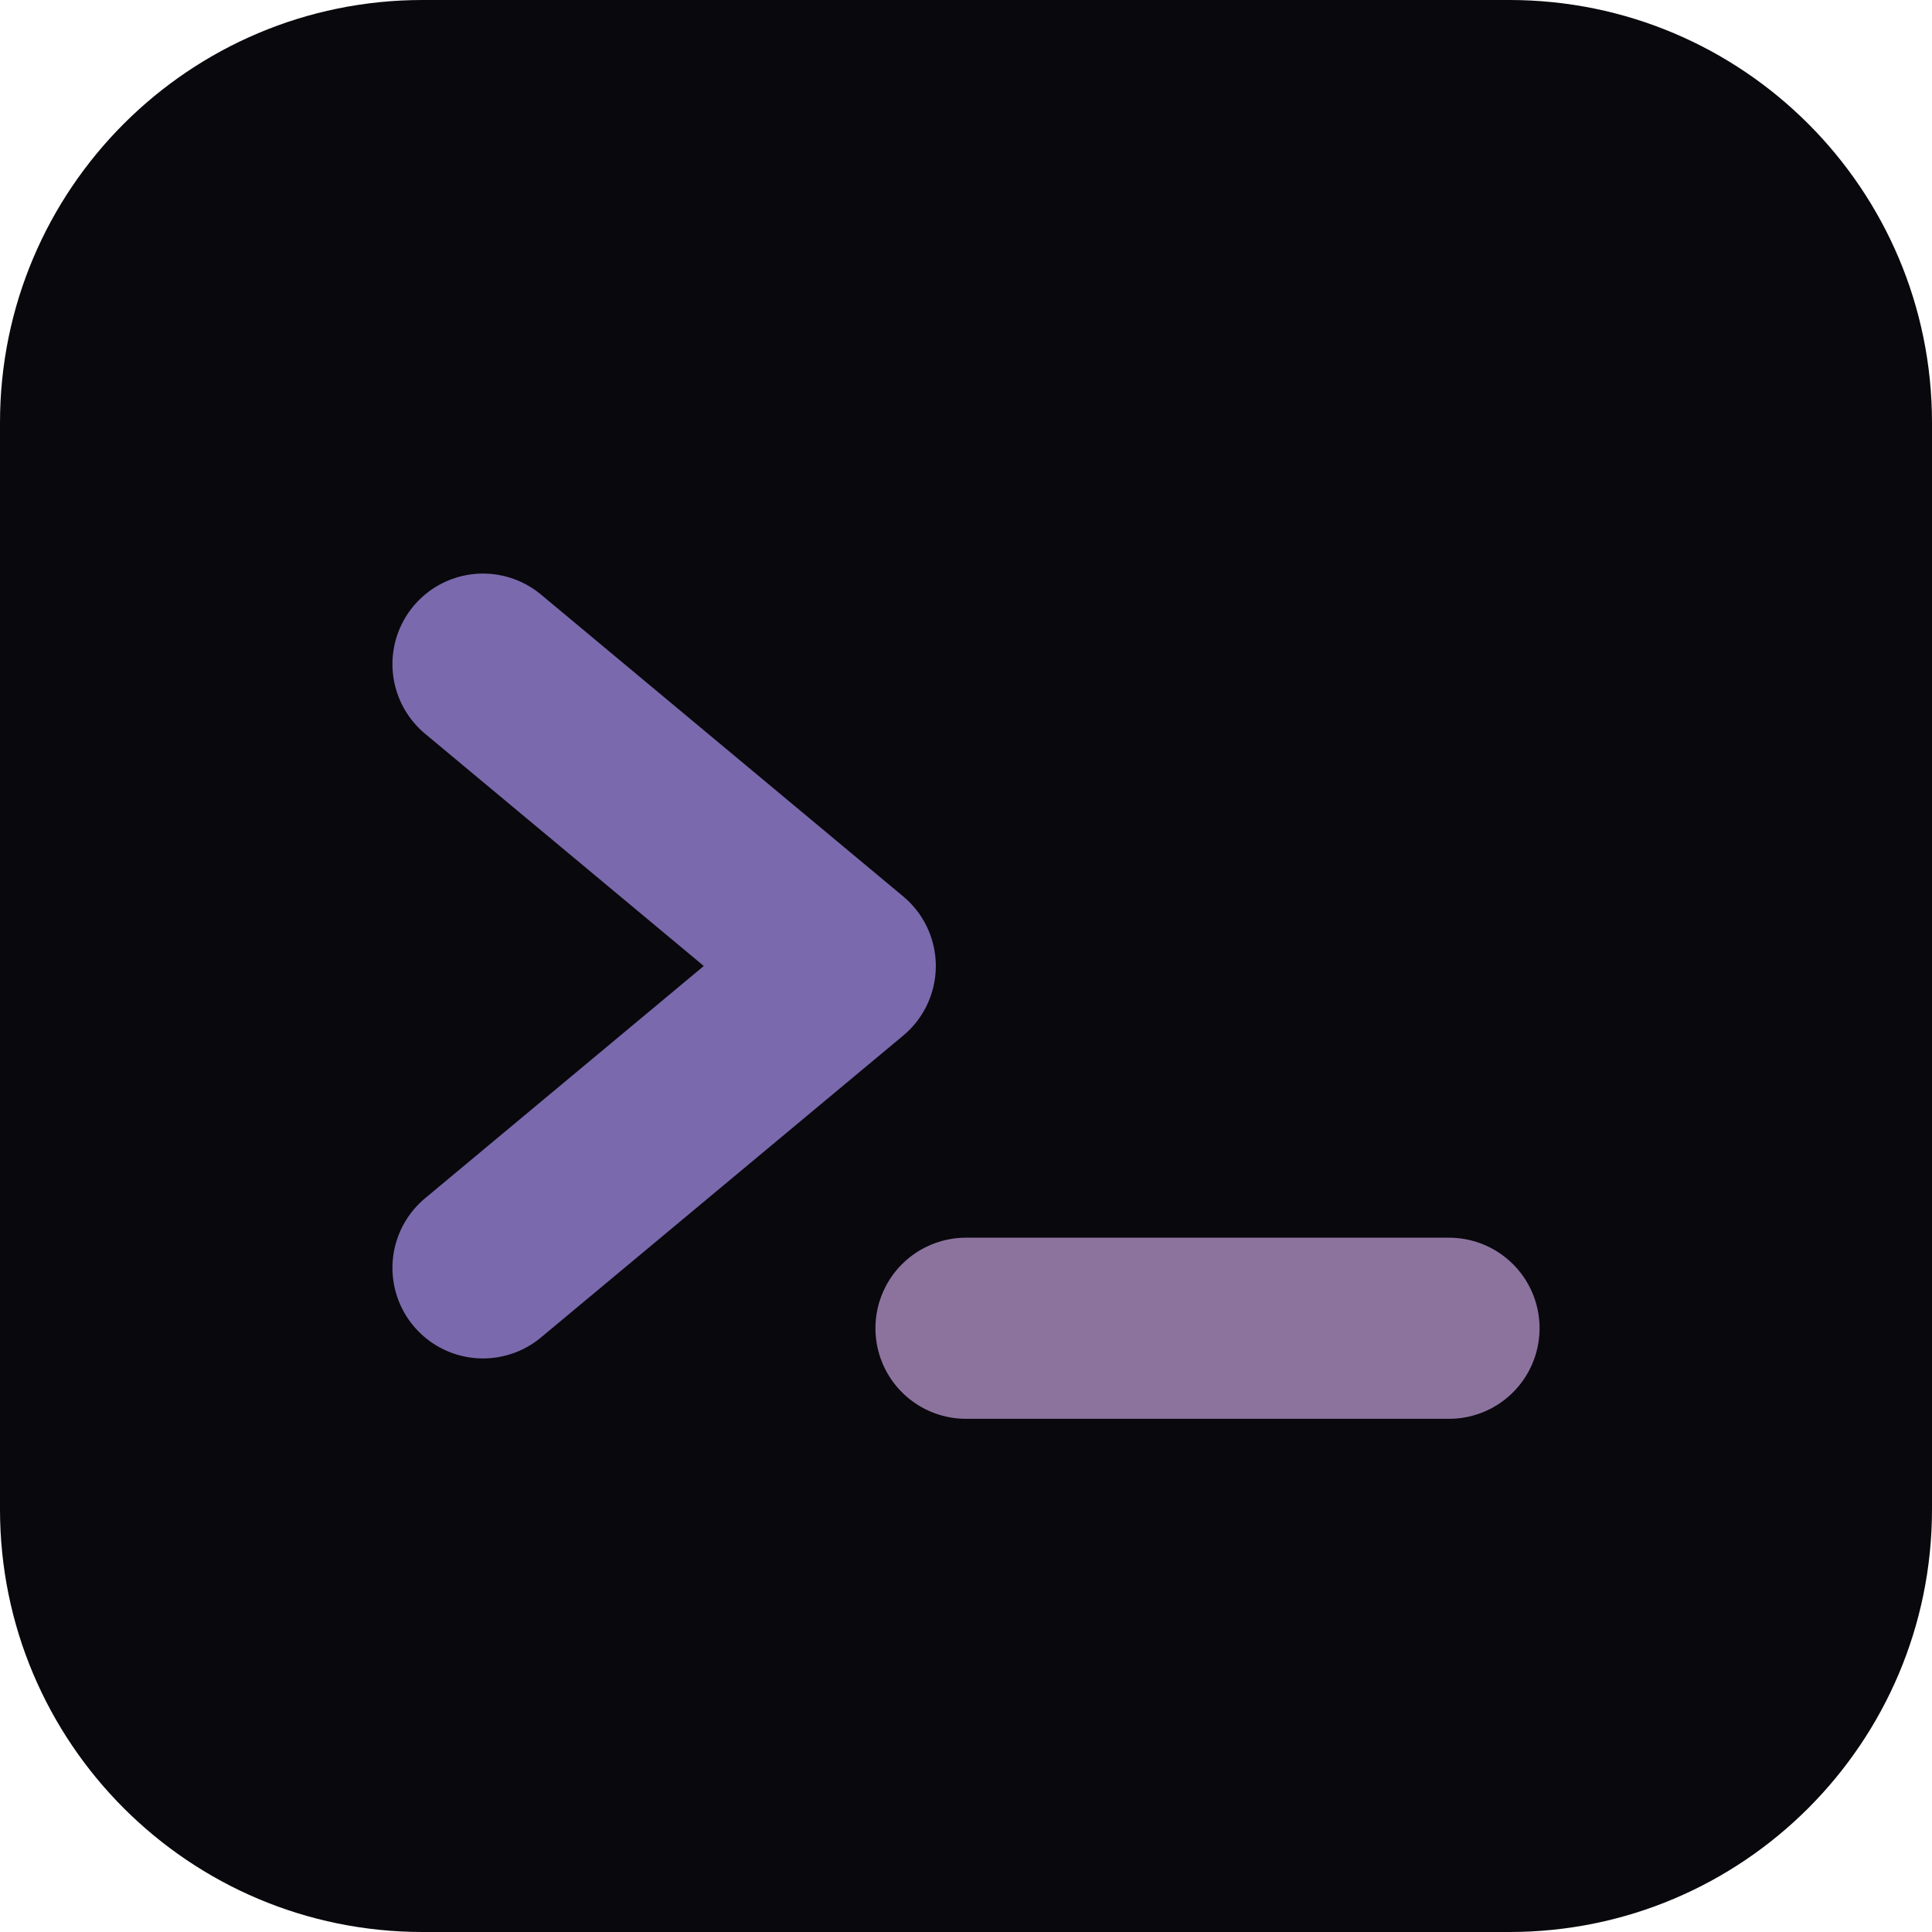
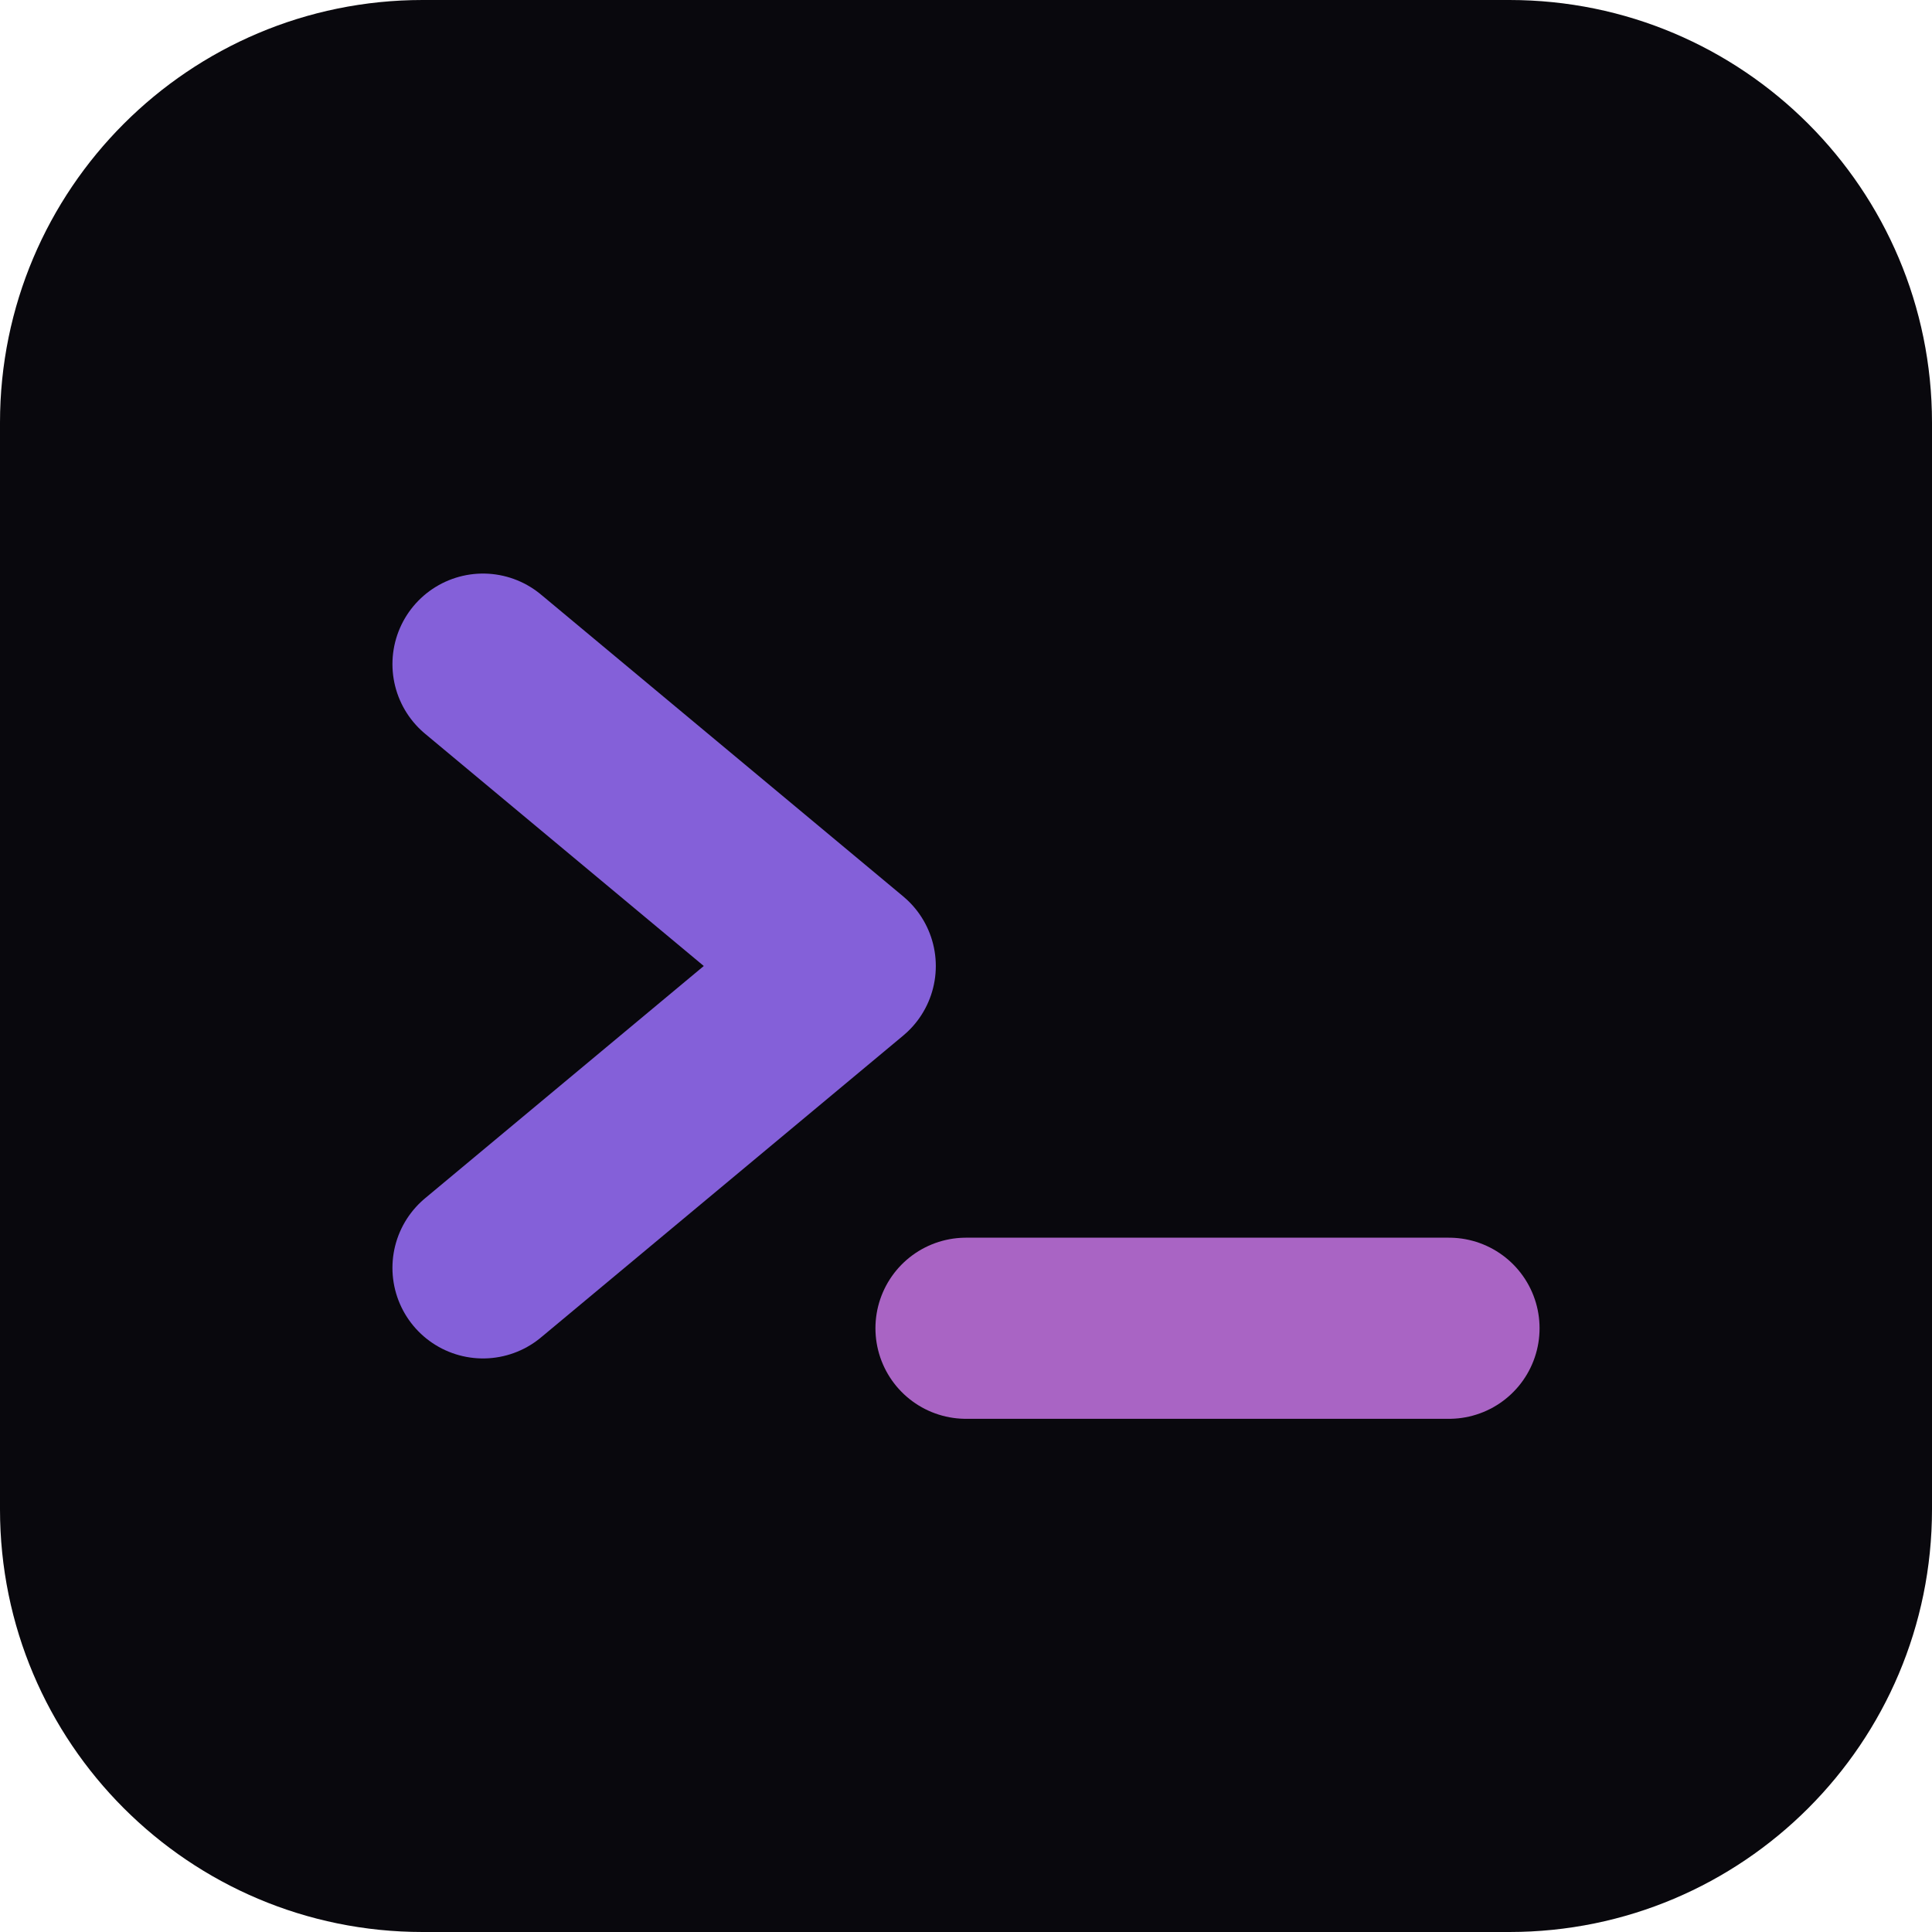
<svg xmlns="http://www.w3.org/2000/svg" viewBox="0 0 64 64">
  <rect width="64" height="64" rx="14" fill="#09080d" />
-   <path d="M16 22l12 10-12 10" fill="none" stroke="#7b69ad" stroke-width="6" stroke-linecap="round" stroke-linejoin="round" />
-   <path d="M32 44h16" stroke="#8c739e" stroke-width="6" stroke-linecap="round" />
+   <path d="M16 22l12 10-12 10" fill="none" stroke="#8460d9" stroke-width="6" stroke-linecap="round" stroke-linejoin="round" />
+   <path d="M32 44h16" stroke="#a964c4" stroke-width="6" stroke-linecap="round" />
</svg>
